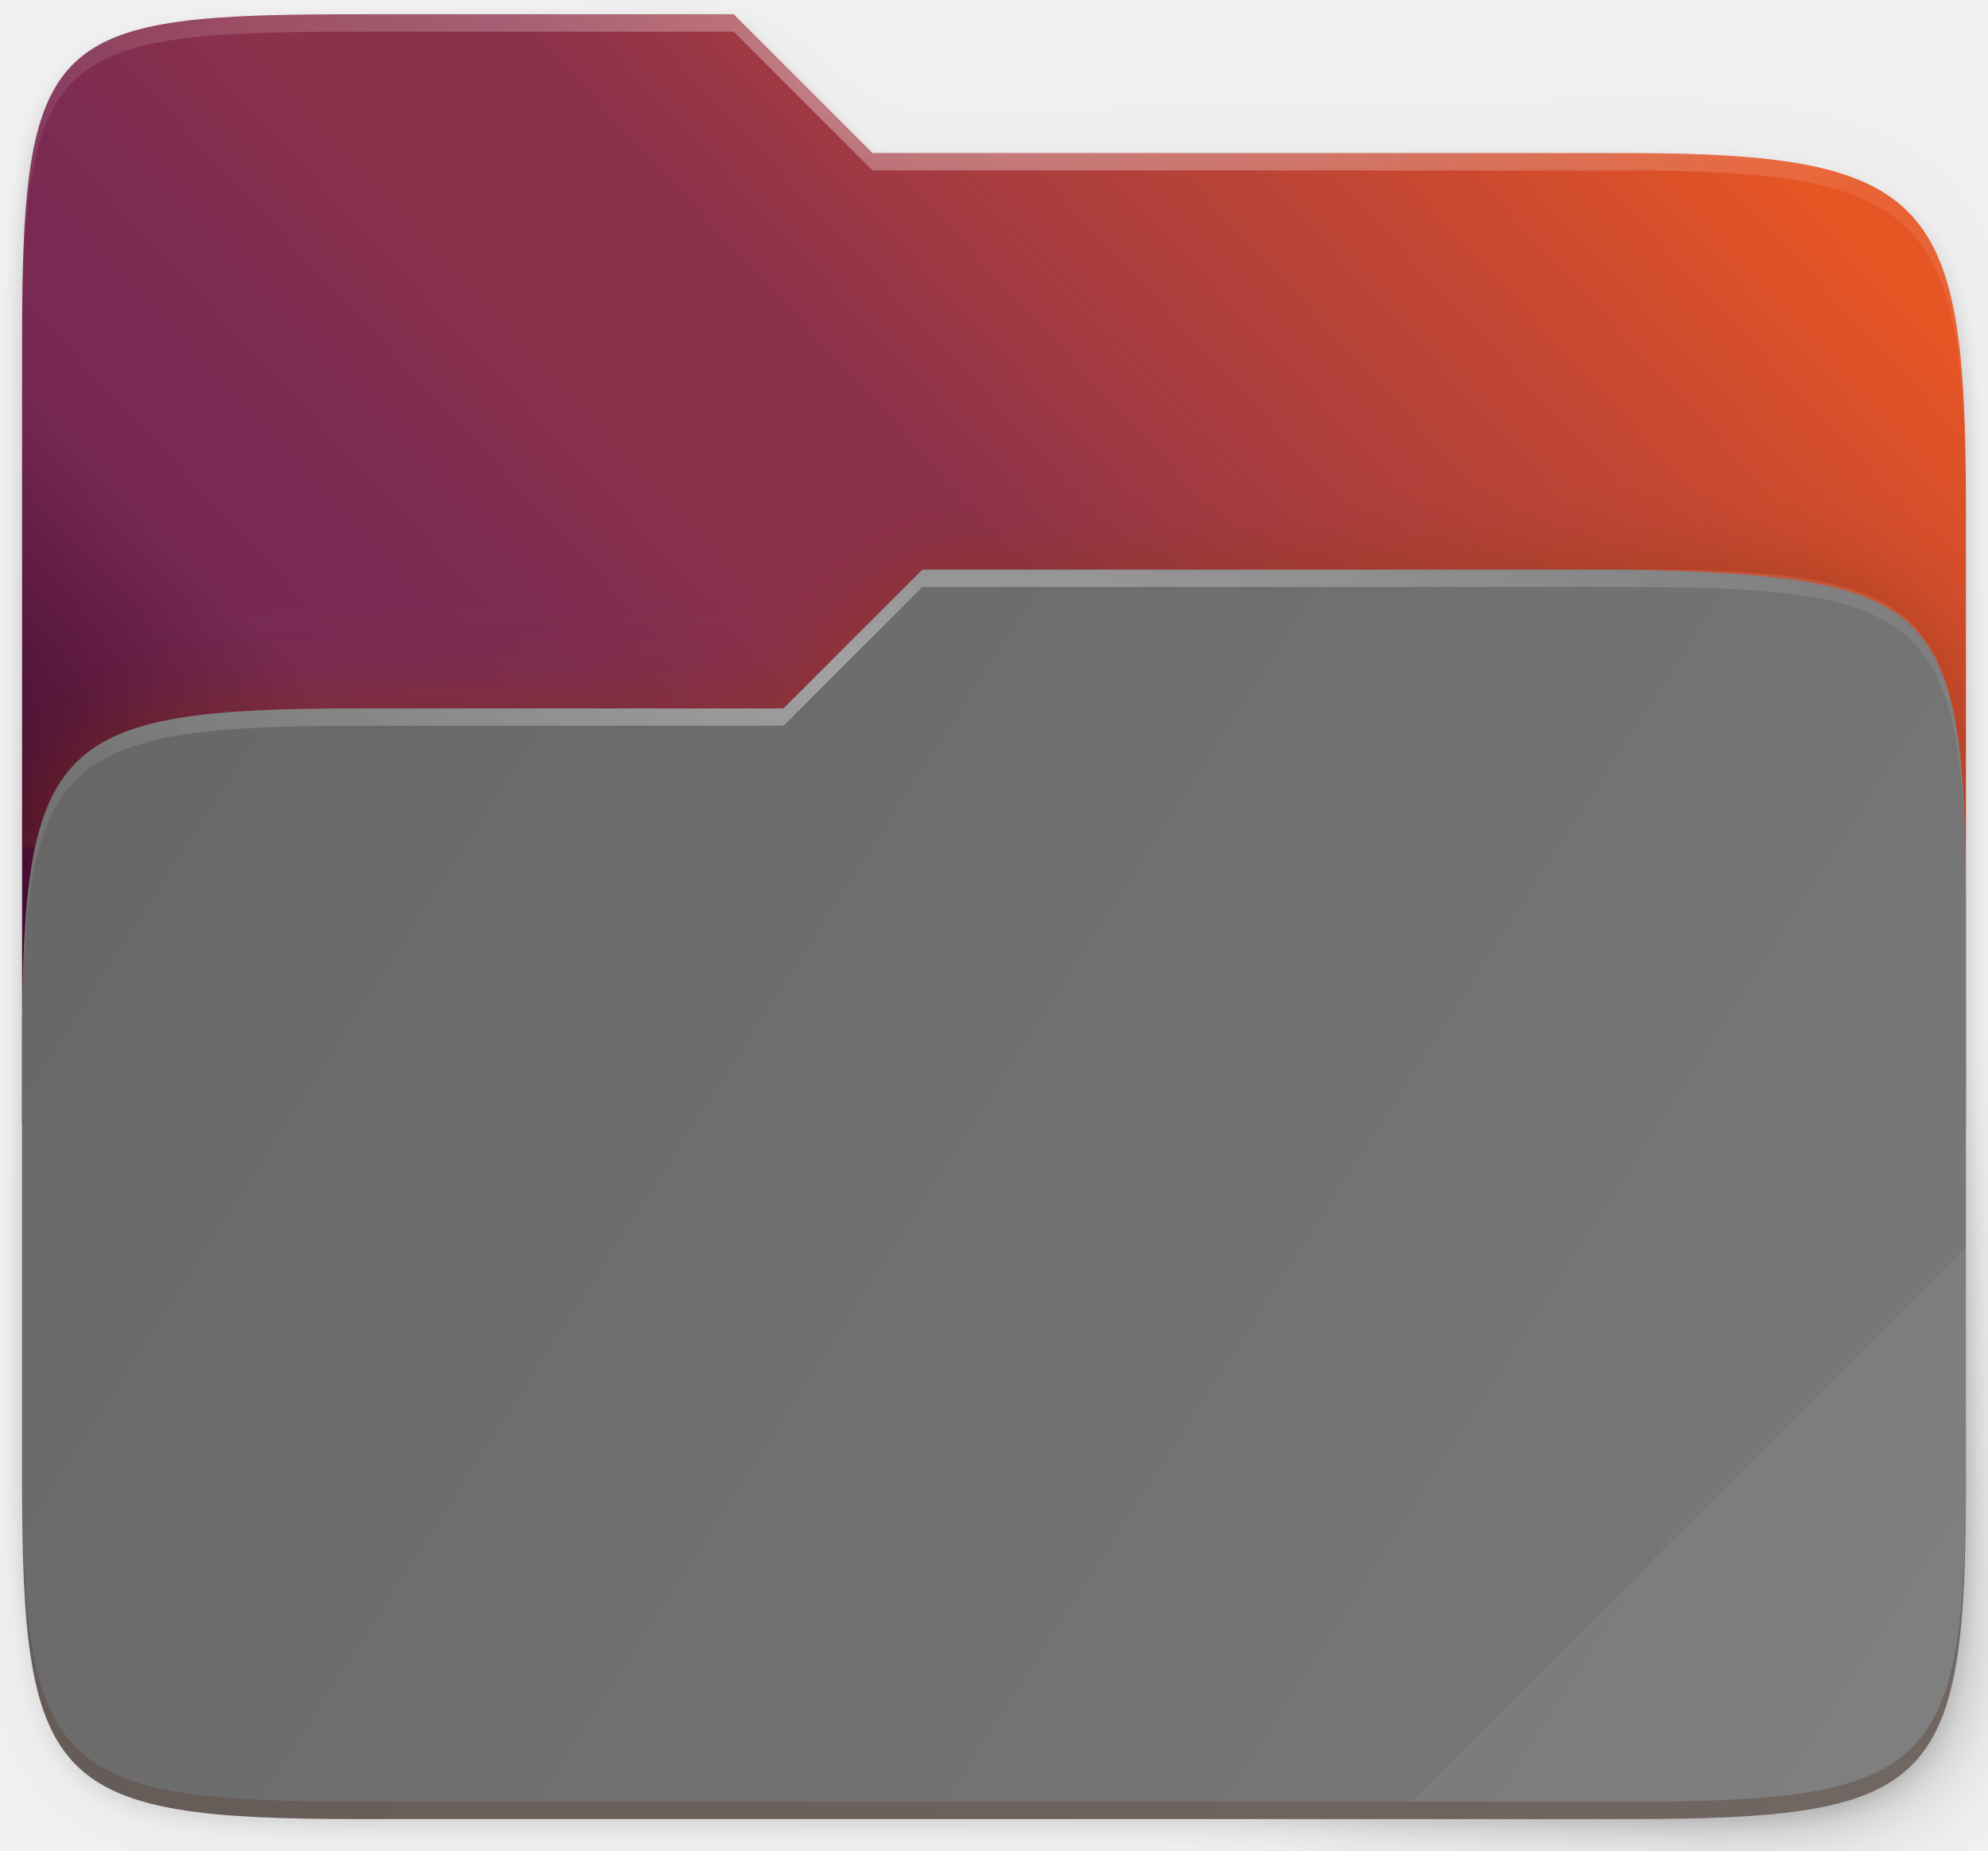
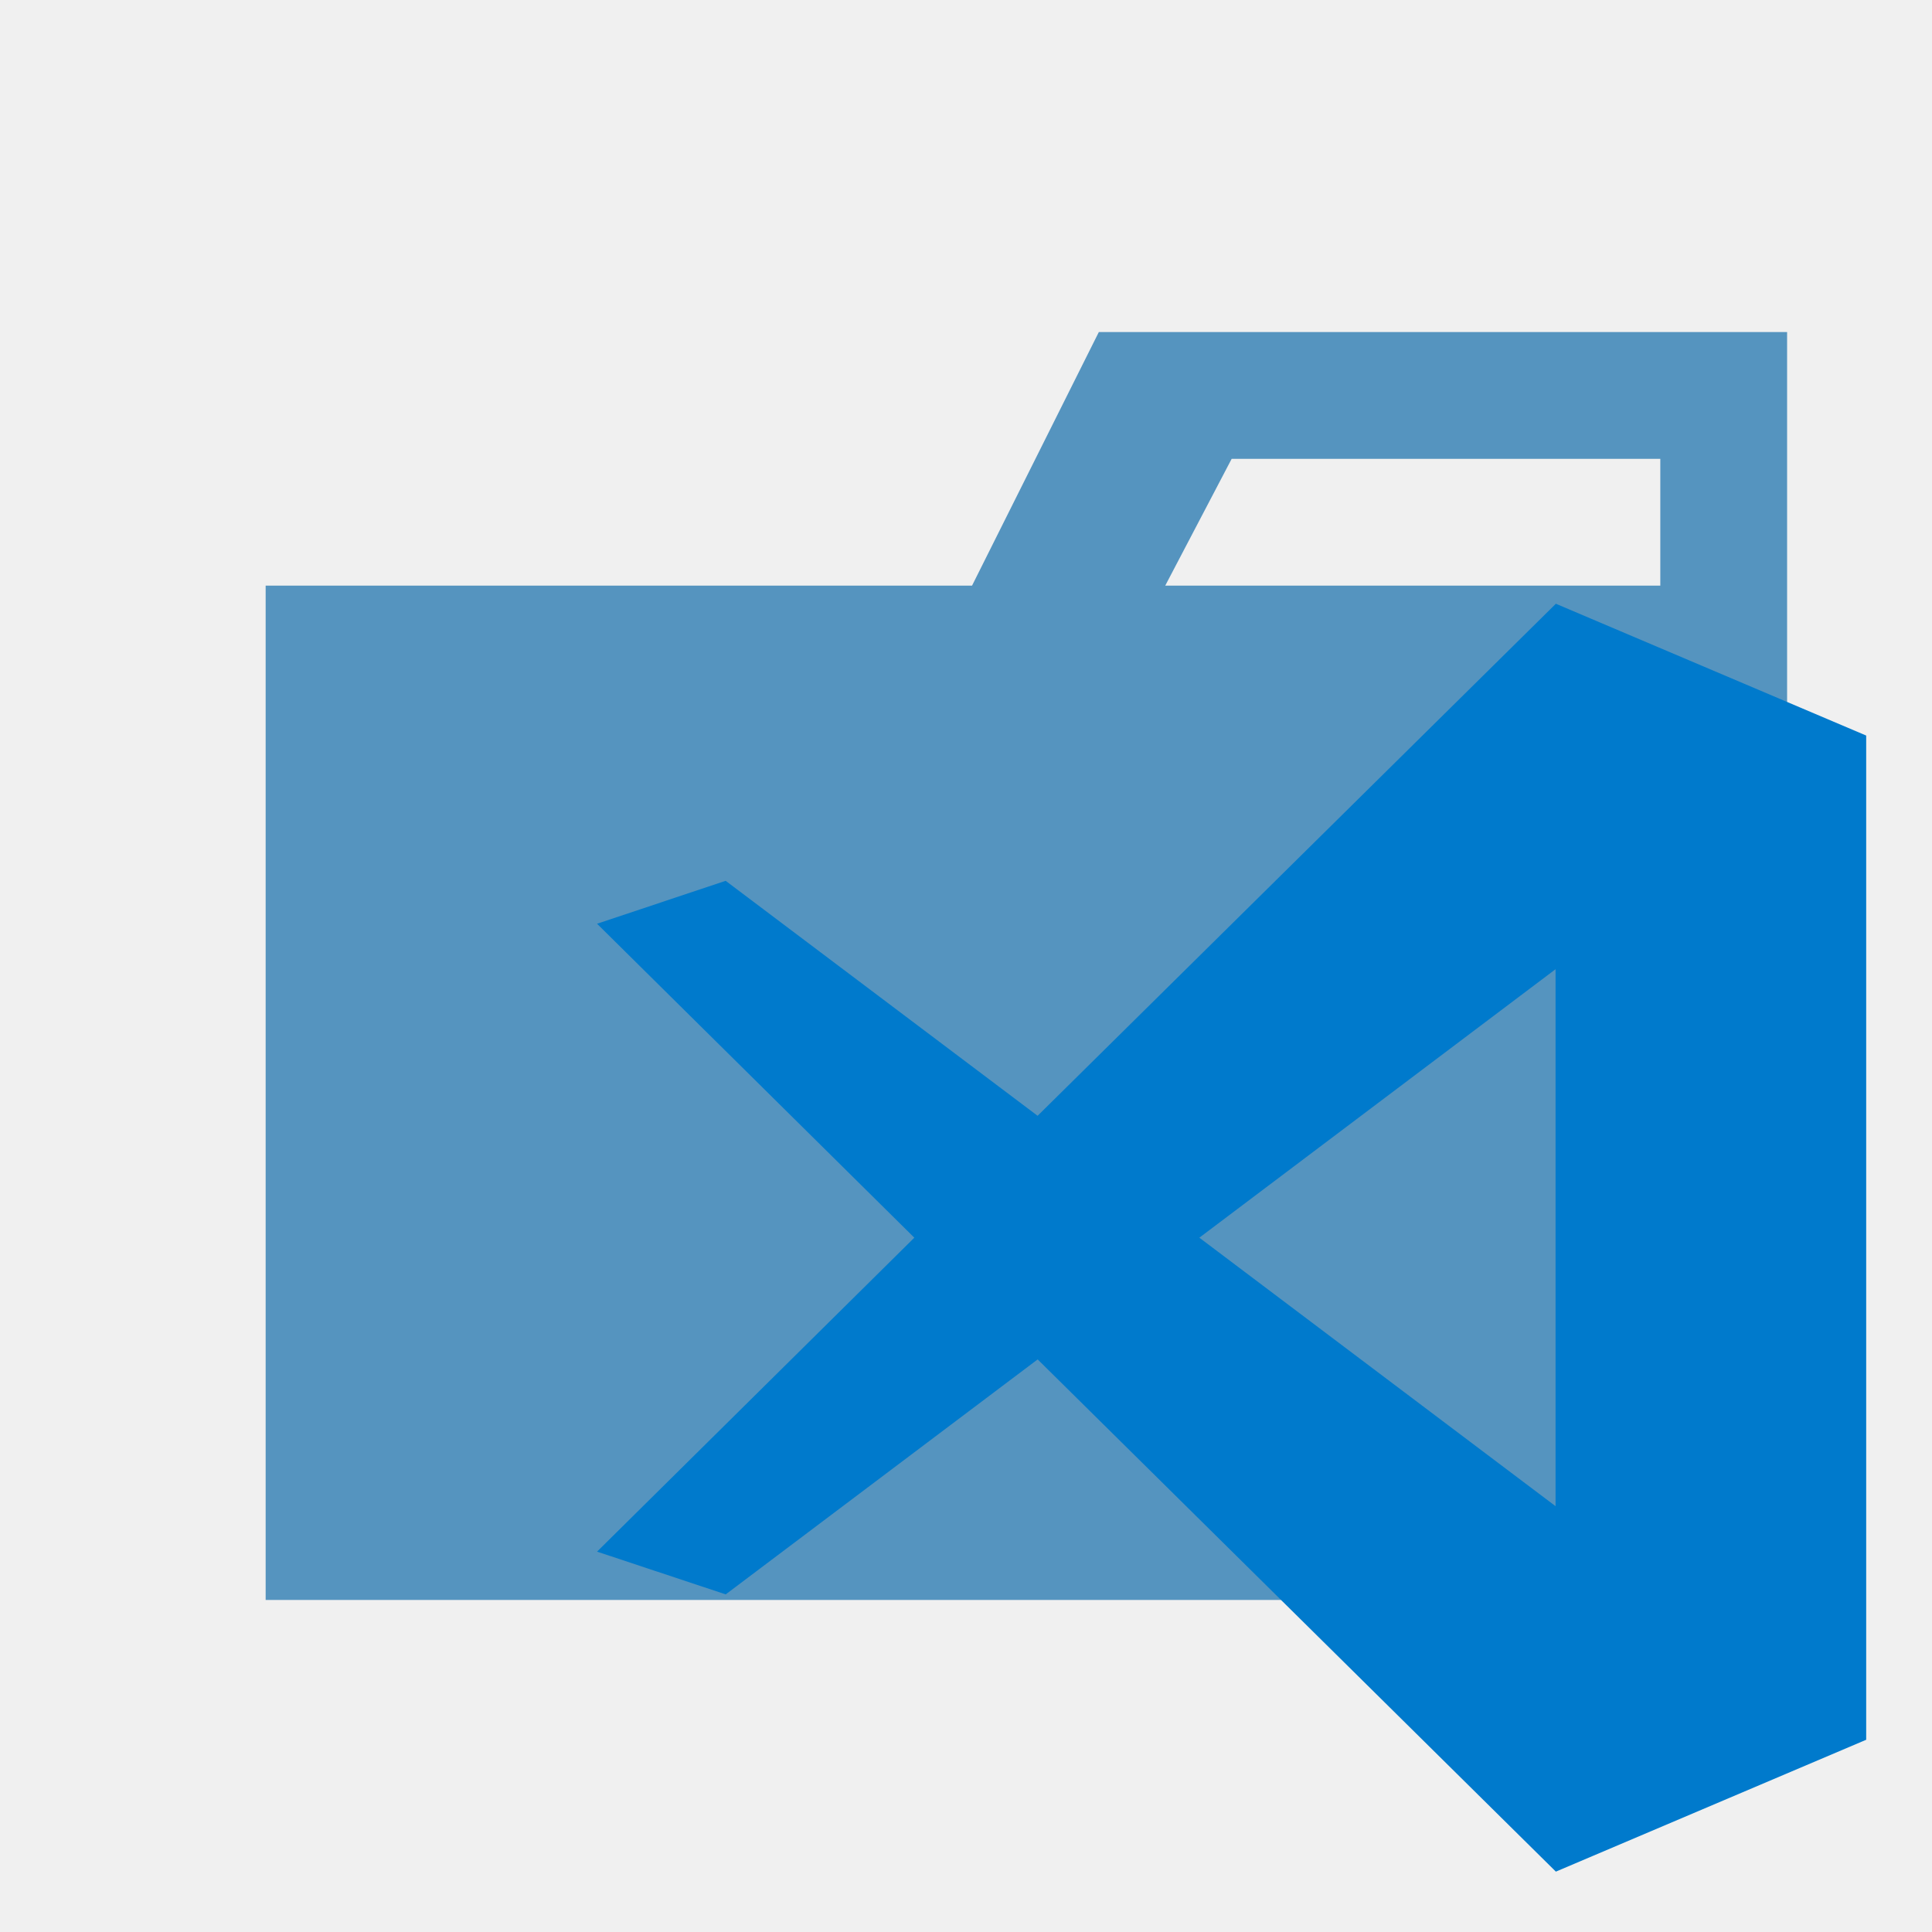
- <svg xmlns="http://www.w3.org/2000/svg" xmlns:xlink="http://www.w3.org/1999/xlink" id="svg8" version="1.1" viewBox="0 0 60.613 56.433" height="56.433mm" width="60.613mm">
-   <defs id="defs2">
-     <linearGradient id="linearGradient36441">
-       <stop style="stop-color:#2c001e;stop-opacity:1" offset="0" id="stop36437" />
-       <stop id="stop36445" offset="0.109" style="stop-color:#2c001e;stop-opacity:1" />
-       <stop style="stop-color:#370626;stop-opacity:1" offset="0.187" id="stop36449" />
-       <stop id="stop36451" offset="0.298" style="stop-color:#55163b;stop-opacity:1" />
-       <stop style="stop-color:#772953;stop-opacity:1" offset="0.372" id="stop36453" />
-       <stop style="stop-color:#7c2b51;stop-opacity:1" offset="0.447" id="stop36447" />
-       <stop id="stop36455" offset="0.524" style="stop-color:#8b314b;stop-opacity:1" />
-       <stop style="stop-color:#8b314b;stop-opacity:1" offset="0.596" id="stop36457" />
-       <stop id="stop36459" offset="0.669" style="stop-color:#a33a41;stop-opacity:1" />
-       <stop style="stop-color:#c44732;stop-opacity:1" offset="0.798" id="stop36461" />
-       <stop id="stop36463" offset="0.913" style="stop-color:#e65524;stop-opacity:1" />
-       <stop style="stop-color:#e65524;stop-opacity:1" offset="1" id="stop36439" />
-     </linearGradient>
-     <style type="text/css" id="current-color-scheme">
-    .ColorScheme-Text { color:#ffffff; } .ColorScheme-Highlight { color:#5294e2; }
-   </style>
-     <linearGradient xlink:href="#linearGradient36441" id="linearGradient36775-5" x1="321" y1="106" x2="367" y2="63" gradientUnits="userSpaceOnUse" gradientTransform="translate(1331.364,-120)" />
-     <radialGradient xlink:href="#linearGradient1361" id="radialGradient1363-3" cx="148" cy="39.684" fx="148" fy="39.684" r="112" gradientTransform="matrix(1,0,0,0.2541155,1505.176,-46.93023)" gradientUnits="userSpaceOnUse" />
-     <linearGradient id="linearGradient1361">
-       <stop style="stop-color:#ffffff;stop-opacity:1;" offset="0" id="stop1357" />
-       <stop style="stop-color:#ffffff;stop-opacity:0.204" offset="1" id="stop1359" />
-     </linearGradient>
-     <radialGradient xlink:href="#linearGradient1361" id="radialGradient2373" gradientUnits="userSpaceOnUse" gradientTransform="matrix(1,0,0,0.2630441,1505.176,-104.8129)" cx="152" cy="-0.126" fx="152" fy="-0.126" r="112" />
-     <linearGradient gradientTransform="translate(1505.176,195.154)" xlink:href="#linearGradient3388" id="linearGradient13856" x1="40" y1="-244" x2="264" y2="-100" gradientUnits="userSpaceOnUse" />
-     <linearGradient id="linearGradient3388">
-       <stop style="stop-color:#666666;stop-opacity:1;" offset="0" id="stop3384" />
-       <stop style="stop-color:#7a7a7a;stop-opacity:1" offset="1" id="stop3386" />
-     </linearGradient>
-     <clipPath clipPathUnits="userSpaceOnUse" id="clipPath977-75">
-       <path id="path979-35" d="M 78.994,52 C 43.626,52 40,53.999 40,89.297 V 140 H 264 V 108.922 C 264,73.624 260.374,68 225.006,68 H 138 L 122,52 Z" style="color:#000000;display:inline;overflow:visible;visibility:visible;fill:#f6531e;fill-opacity:1;fill-rule:nonzero;stroke:none;stroke-width:1;marker:none;enable-background:accumulate" />
-     </clipPath>
-     <filter style="color-interpolation-filters:sRGB" id="filter989" x="-0.054" width="1.107" y="-0.068" height="1.136">
-       <feGaussianBlur stdDeviation="5" id="feGaussianBlur991" />
-     </filter>
-     <linearGradient gradientTransform="translate(1505.176,195.154)" xlink:href="#linearGradient36441" id="linearGradient36623" x1="40" y1="-100" x2="264" y2="-308" gradientUnits="userSpaceOnUse" />
-     <linearGradient xlink:href="#linearGradient1055" id="linearGradient2369" gradientUnits="userSpaceOnUse" x1="264" y1="252" x2="48" y2="52" gradientTransform="translate(1505.176,-164.846)" />
-     <linearGradient id="linearGradient1055">
-       <stop style="stop-color:#000000;stop-opacity:1;" offset="0" id="stop1051" />
-       <stop id="stop1059" offset="0.159" style="stop-color:#000000;stop-opacity:0.433" />
-       <stop style="stop-color:#000000;stop-opacity:0.1" offset="0.194" id="stop1061" />
-       <stop style="stop-color:#000000;stop-opacity:0;" offset="1" id="stop1053" />
-     </linearGradient>
-     <filter style="color-interpolation-filters:sRGB" id="filter1067" x="-0.057" width="1.114" y="-0.064" height="1.127">
-       <feGaussianBlur stdDeviation="5.3" id="feGaussianBlur1069" />
-     </filter>
-     <filter style="color-interpolation-filters:sRGB" id="filter959" x="-0.011" width="1.023" y="-0.013" height="1.025">
-       <feGaussianBlur stdDeviation="1.06" id="feGaussianBlur961" />
-     </filter>
-     <filter style="color-interpolation-filters:sRGB" id="filter1344" x="-0.011" width="1.023" y="-0.013" height="1.025">
-       <feGaussianBlur stdDeviation="1.06" id="feGaussianBlur1346" />
-     </filter>
-   </defs>
-   <g transform="translate(-107.2769,-58.51516)" id="layer1">
-     <g transform="matrix(0.2645833,0,0,0.2645833,-300.8777,88.80777)" id="g3005" style="display:inline;enable-background:new">
-       <g style="display:inline" id="layer1-6">
-         <g style="display:none" id="layer7">
-           <text y="-368.255" xml:space="preserve" x="19.007" style="font-style:normal;font-variant:normal;font-weight:normal;font-stretch:normal;line-height:0%;font-family:'DejaVu Sans';-inkscape-font-specification:'DejaVu Sans';display:inline;fill:#000000;fill-opacity:1;stroke:none;enable-background:new" id="context">
-             <tspan style="font-style:normal;font-variant:normal;font-weight:normal;font-stretch:normal;font-size:18px;line-height:1.25;font-family:'DejaVu Sans';-inkscape-font-specification:'DejaVu Sans'" y="-368.255" x="19.007" id="tspan3933">status</tspan>
-           </text>
-           <text y="-368.255" xml:space="preserve" x="146.488" style="font-style:normal;font-variant:normal;font-weight:bold;font-stretch:normal;line-height:0%;font-family:'DejaVu Sans';-inkscape-font-specification:'DejaVu Sans Bold';text-align:start;writing-mode:lr-tb;text-anchor:start;display:inline;fill:#000000;fill-opacity:1;stroke:none;enable-background:new" id="icon-name">
-             <tspan style="font-style:normal;font-variant:normal;font-weight:bold;font-stretch:normal;font-size:18px;line-height:1.25;font-family:'DejaVu Sans';-inkscape-font-specification:'DejaVu Sans Bold'" y="-368.255" x="146.488" id="tspan3937">folder-open</tspan>
-           </text>
-           <rect style="display:inline;overflow:visible;visibility:visible;fill:#cdcdcd;fill-opacity:1;fill-rule:nonzero;stroke:none;stroke-width:2;marker:none;enable-background:accumulate" id="rect16x16" width="16" height="16" x="320" y="-124" />
-           <rect style="display:inline;overflow:visible;visibility:visible;fill:#cdcdcd;fill-opacity:1;fill-rule:nonzero;stroke:none;stroke-width:2;marker:none;enable-background:accumulate" id="rect24x24" width="24" height="24" x="320" y="-172" />
-           <rect style="display:inline;overflow:visible;visibility:visible;fill:#cdcdcd;fill-opacity:1;fill-rule:nonzero;stroke:none;stroke-width:2;marker:none;enable-background:accumulate" id="rect32x32" width="32" height="32" x="320" y="-228" />
-           <rect y="-300" x="320" height="48" width="48" id="rect48x48" style="display:inline;overflow:visible;visibility:visible;fill:#cdcdcd;fill-opacity:1;fill-rule:nonzero;stroke:none;stroke-width:2;marker:none;enable-background:accumulate" />
-           <rect style="display:inline;overflow:visible;visibility:visible;fill:#cdcdcd;fill-opacity:1;fill-rule:nonzero;stroke:none;stroke-width:2;marker:none;enable-background:accumulate" id="rect3951" width="256" height="256" x="24" y="-332" />
-         </g>
-         <g id="layer2" style="display:inline">
-           <path style="color:#000000;display:inline;overflow:visible;visibility:visible;opacity:0.1;fill:#000000;fill-opacity:1;fill-rule:nonzero;stroke:none;stroke-width:1;marker:none;filter:url(#filter1344);enable-background:accumulate" d="m 1584.17,-110.846 c -35.368,0 -38.994,1.999 -38.994,37.297 v 41.625 9.078 73.078 c 0,35.298 3.626,38.922 38.994,38.922 h 146.012 c 35.369,0 38.994,-3.624 38.994,-38.922 v -73.078 -25.078 -6 c 0,-35.298 -3.626,-40.922 -38.994,-40.922 h -87.006 l -16,-16 z" id="path1339" />
-           <path style="color:#000000;display:inline;overflow:visible;visibility:visible;opacity:0.1;fill:#000000;fill-opacity:1;fill-rule:nonzero;stroke:none;stroke-width:1;marker:none;filter:url(#filter959);enable-background:accumulate" d="m 1584.17,-111.846 c -35.368,0 -38.994,1.999 -38.994,37.297 v 41.625 60.656 29.5 c 0,35.298 3.626,38.922 38.994,38.922 h 146.012 c 35.369,0 38.994,-3.624 38.994,-38.922 v -29.5 -76.656 -6 c 0,-35.298 -3.626,-40.922 -38.994,-40.922 h -87.006 l -16,-16 z" id="path953" />
-           <path id="path1049" d="m 1584.17,-112.846 c -35.368,0 -38.994,1.999 -38.994,37.297 v 41.625 9.078 81.078 c 0,35.298 3.626,38.922 38.994,38.922 h 146.012 c 35.369,0 38.994,-3.624 38.994,-38.922 v -81.078 -25.078 -6 c 0,-35.298 -3.626,-40.922 -38.994,-40.922 h -87.006 l -16,-16 z" style="color:#000000;display:inline;overflow:visible;visibility:visible;opacity:0.4;fill:url(#linearGradient2369);fill-opacity:1;fill-rule:nonzero;stroke:none;stroke-width:1;marker:none;filter:url(#filter1067);enable-background:accumulate" />
-           <path style="color:#000000;display:inline;overflow:visible;visibility:visible;fill:url(#linearGradient36623);fill-opacity:1;fill-rule:nonzero;stroke:none;stroke-width:1;marker:none;enable-background:accumulate" d="m 1584.17,-112.846 c -35.368,0 -38.994,1.999 -38.994,37.297 v 90.703 h 224 v -71.078 c 0,-35.298 -3.626,-40.922 -38.994,-40.922 h -87.006 l -16,-16 z" id="path4236" />
-           <path style="color:#000000;display:inline;overflow:visible;visibility:visible;opacity:0.5;fill:#903906;fill-opacity:1;fill-rule:nonzero;stroke:none;stroke-width:1;marker:none;filter:url(#filter989);enable-background:accumulate" d="M 78.994,124 C 43.625,124 40,127.625 40,162.923 v 50.155 C 40,248.375 43.625,252 78.994,252 H 225.006 C 260.375,252 264,248.375 264,213.077 V 146.923 C 264,111.625 260.375,108 225.006,108 H 143.75 l -16.008,16 z" id="path969" clip-path="url(#clipPath977-75)" transform="translate(1505.175,-156.846)" />
-           <path id="rect4158" d="m 1584.169,-32.846 c -35.368,0 -38.993,3.625 -38.993,38.923 V 56.231 c 0,35.298 3.625,38.923 38.993,38.923 h 146.013 c 35.368,0 38.993,-3.625 38.993,-38.923 V -9.923 c 0,-35.298 -3.636,-38.052 -38.993,-38.923 h -81.257 l -16.008,16 z" style="color:#000000;display:inline;overflow:visible;visibility:visible;fill:url(#linearGradient13856);fill-opacity:1;fill-rule:nonzero;stroke:none;stroke-width:1;marker:none;enable-background:accumulate" />
-           <path style="color:#000000;display:inline;overflow:visible;visibility:visible;opacity:0.4;fill:url(#radialGradient2373);fill-opacity:1;fill-rule:nonzero;stroke:none;stroke-width:1;marker:none;enable-background:accumulate" d="m 1584.17,-112.846 c -35.368,0 -38.994,1.999 -38.994,37.297 v 2 c 0,-35.298 3.626,-37.297 38.994,-37.297 h 43.006 l 16,16 h 87.006 c 35.369,0 38.994,5.624 38.994,40.922 v -2 c 0,-35.298 -3.626,-40.922 -38.994,-40.922 h -87.006 l -16,-16 z" id="path993" />
-           <path style="color:#000000;display:inline;overflow:visible;visibility:visible;opacity:0.05;fill:#ffffff;fill-opacity:1;fill-rule:nonzero;stroke:none;stroke-width:1;marker:none;enable-background:accumulate" d="m 1769.176,29.154 -64,64 h 25.006 c 35.369,0 38.994,-3.624 38.994,-38.922 z" id="path1043" />
-           <path style="color:#000000;display:inline;overflow:visible;visibility:visible;opacity:0.2;fill:#491706;fill-opacity:1;fill-rule:nonzero;stroke:none;stroke-width:1;marker:none;enable-background:accumulate" d="m 1545.176,54.232 v 2 c 0,35.298 3.626,38.922 38.994,38.922 h 146.012 c 35.369,0 38.994,-3.624 38.994,-38.922 v -2 c 0,35.298 -3.626,38.922 -38.994,38.922 h -146.012 c -35.368,0 -38.994,-3.624 -38.994,-38.922 z" id="path1348" />
-           <path style="color:#000000;display:inline;overflow:visible;visibility:visible;opacity:0.4;fill:url(#radialGradient1363-3);fill-opacity:1;fill-rule:nonzero;stroke:none;stroke-width:1;marker:none;enable-background:accumulate" d="m 1648.926,-48.846 -16.008,16 h -48.748 c -35.368,0 -38.994,3.624 -38.994,38.922 v 2 c 0,-35.298 3.626,-38.922 38.994,-38.922 h 48.748 l 16.008,-16 h 81.256 c 35.369,0 38.994,3.624 38.994,38.922 v -2 c 0,-35.298 -3.626,-38.922 -38.994,-38.922 z" id="path2067-2" />
-         </g>
-         <g id="layer6" style="display:inline" />
-       </g>
-     </g>
-   </g>
+ <svg xmlns="http://www.w3.org/2000/svg" viewBox="0 0 32 32">
+   <path d="M27.5,5.5H18.2L16.1,9.7H4.4V26.5H29.6V5.5Zm0,4.2H19.3l1.1-2.1h7.1Z" style="fill:#5594bf" />
+   <path d="M17.187,22.516l-5.167,3.892L9.889,25.7l5.255-5.2L9.889,15.3l2.13-.711,5.167,3.892L25.77,10l5.14,2.183V28.816L25.77,31ZM19.865,20.5l5.9,4.447V16.053Z" style="fill:#007acc" />
</svg>
